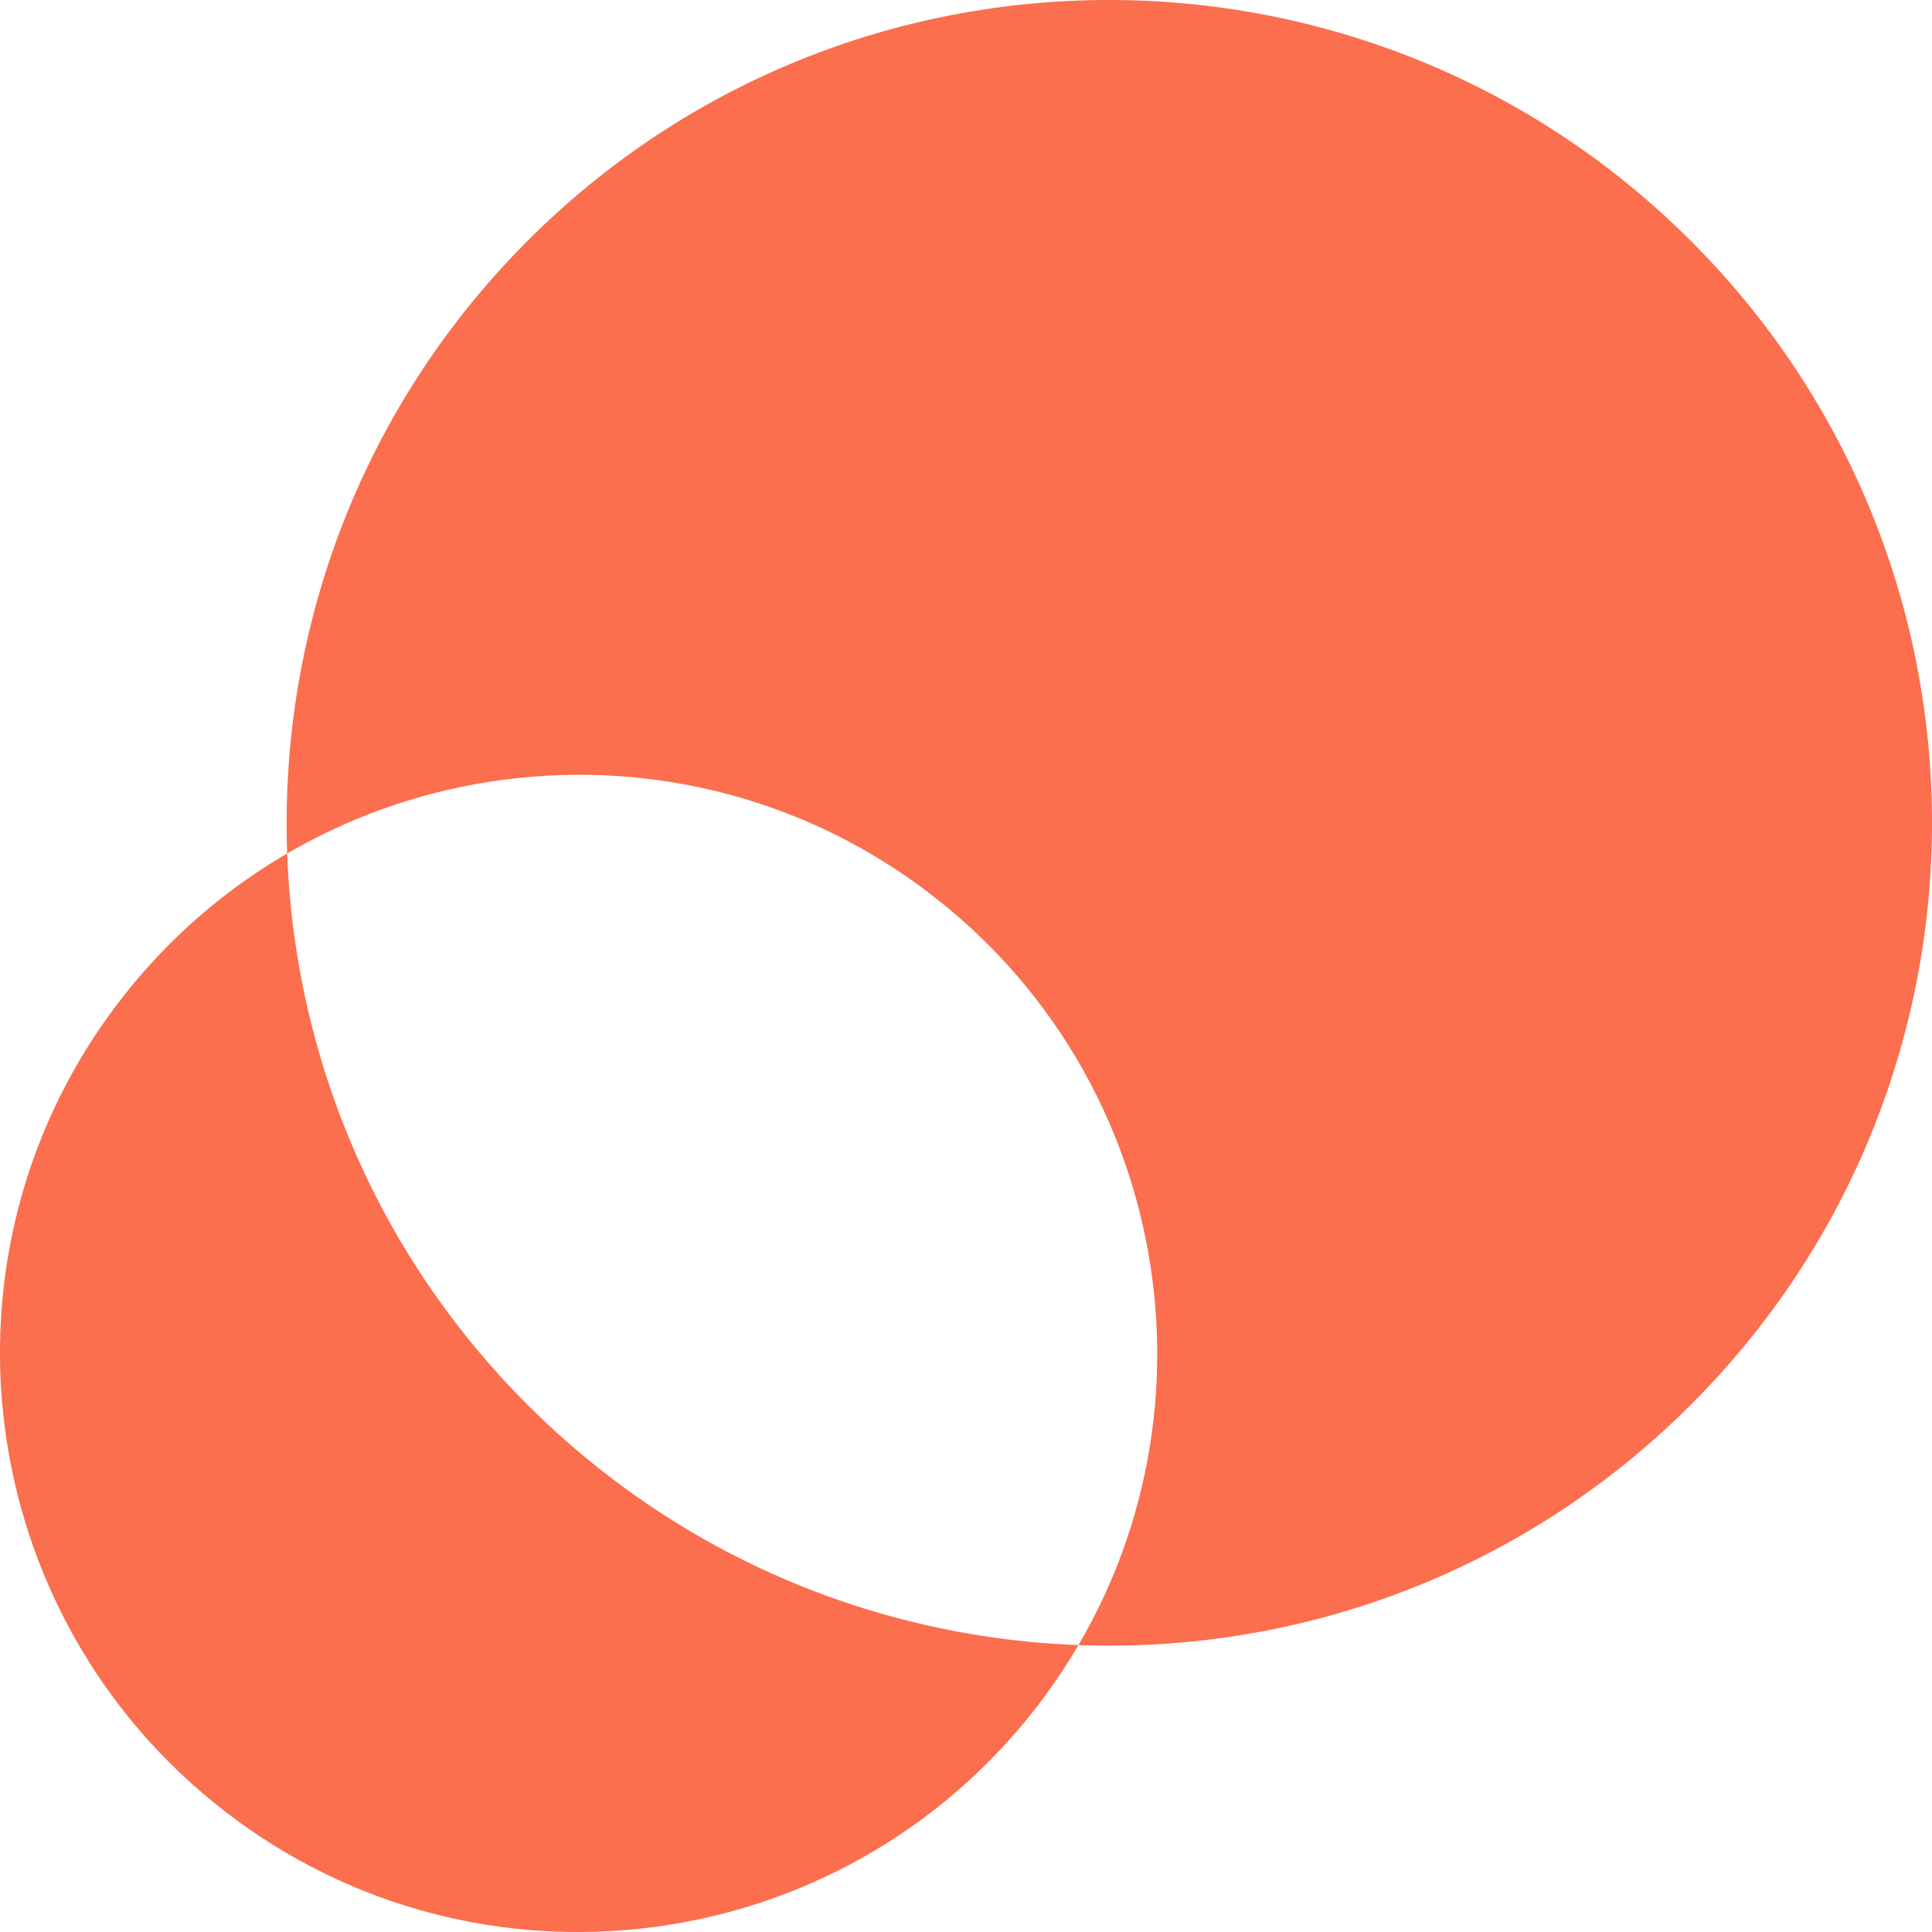
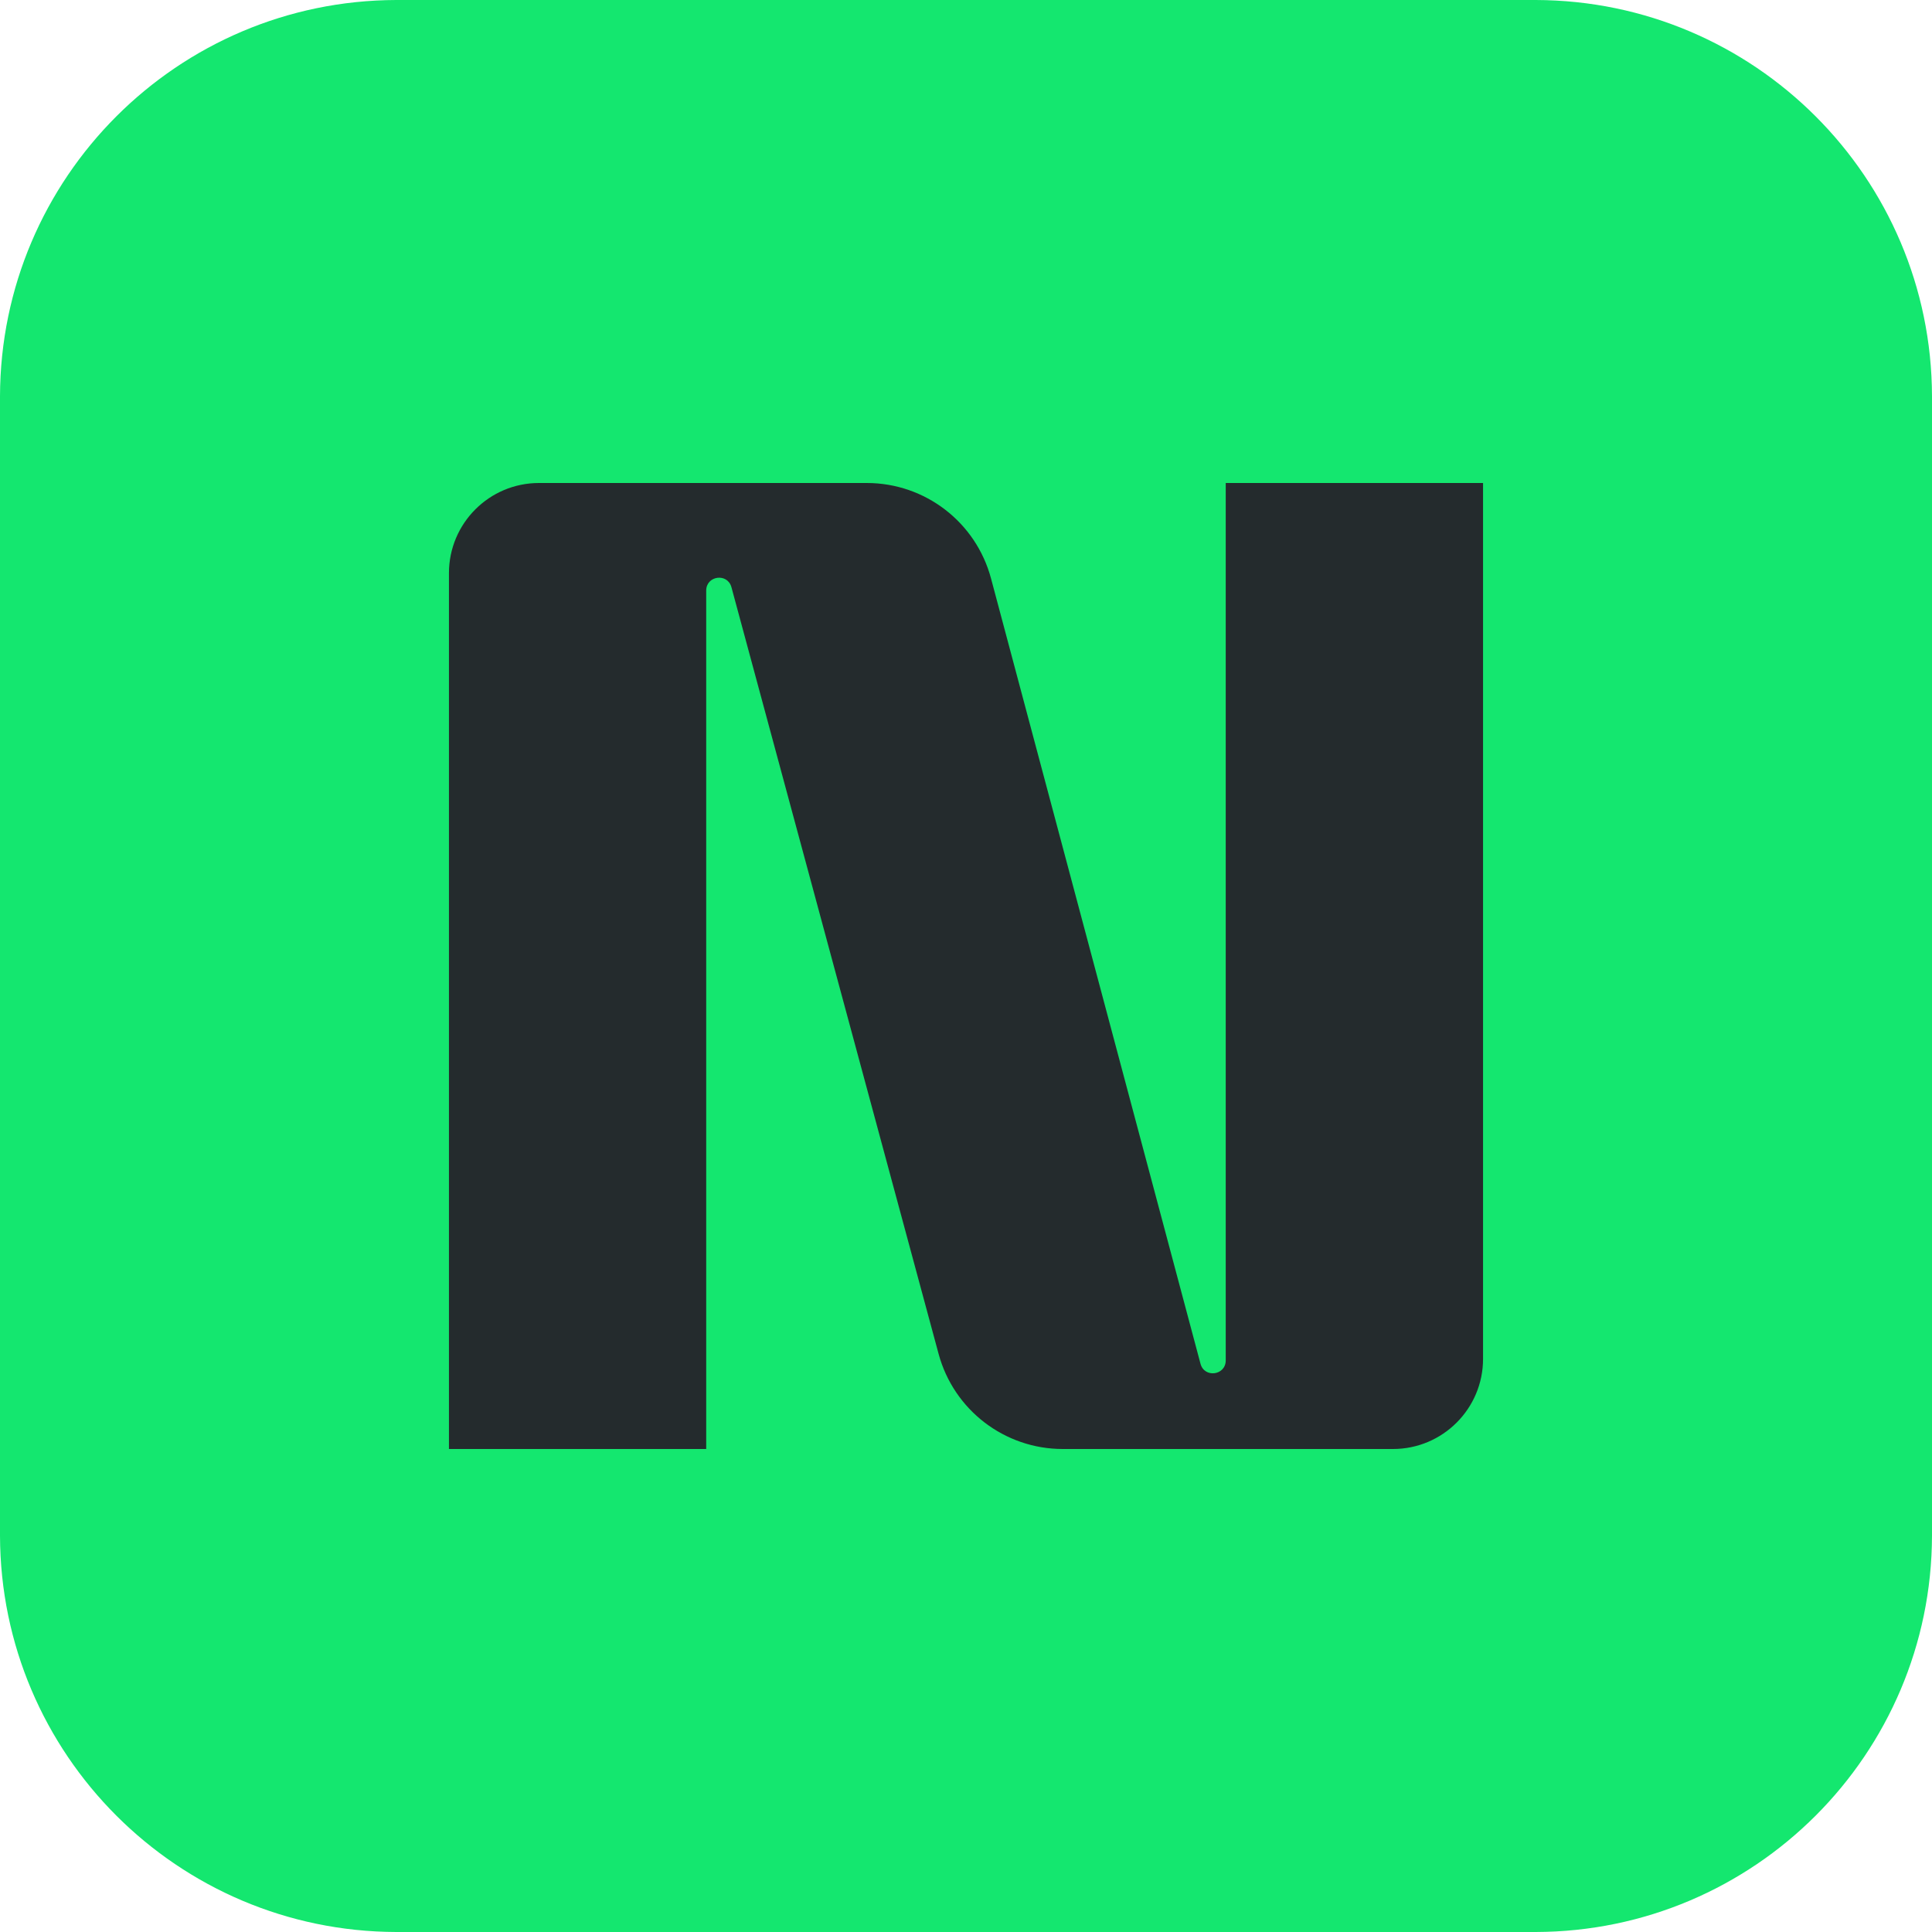
- <svg xmlns="http://www.w3.org/2000/svg" width="32" height="32" viewBox="0 0 32 32" fill="#FB6E4E">
-   <path d="M3.723 30C-0.461 26.762 -1.238 20.739 2 16.556C5.238 12.372 11.261 11.595 15.444 14.833C19.628 18.071 20.405 24.094 17.167 28.277C13.929 32.461 7.906 33.238 3.723 30ZM28.008 23.265C33.331 17.942 33.331 9.316 28.008 3.992C22.684 -1.331 14.046 -1.331 8.735 3.992C3.425 9.316 3.412 17.942 8.735 23.265C14.059 28.588 22.684 28.588 28.008 23.265Z" fill="#FB6E4E" />
+ <svg xmlns="http://www.w3.org/2000/svg" width="32" height="32" viewBox="0 0 32 32" fill="none">
+   <path fill-rule="evenodd" clip-rule="evenodd" d="M6.562 0H25.438C29.058 0.01 31.99 2.942 32 6.562V25.438C31.99 29.058 29.058 31.99 25.438 32L6.562 32C2.942 31.99 0.01 29.058 0 25.438L0 6.562C0.01 2.942 2.942 0.01 6.562 0H6.562Z" fill="#14E76F" />
+   <path d="M7.436 9.493C7.436 8.669 8.103 8 8.927 8H14.357C15.322 8 16.166 8.649 16.415 9.583L19.884 22.588C19.948 22.829 20.302 22.782 20.302 22.533V8H24.564V22.507C24.564 23.331 23.896 24 23.072 24H17.602C16.64 24 15.797 23.354 15.546 22.424L12.115 9.726C12.05 9.486 11.697 9.533 11.697 9.782V24H7.436V9.493Z" fill="#242B2D" />
</svg>
